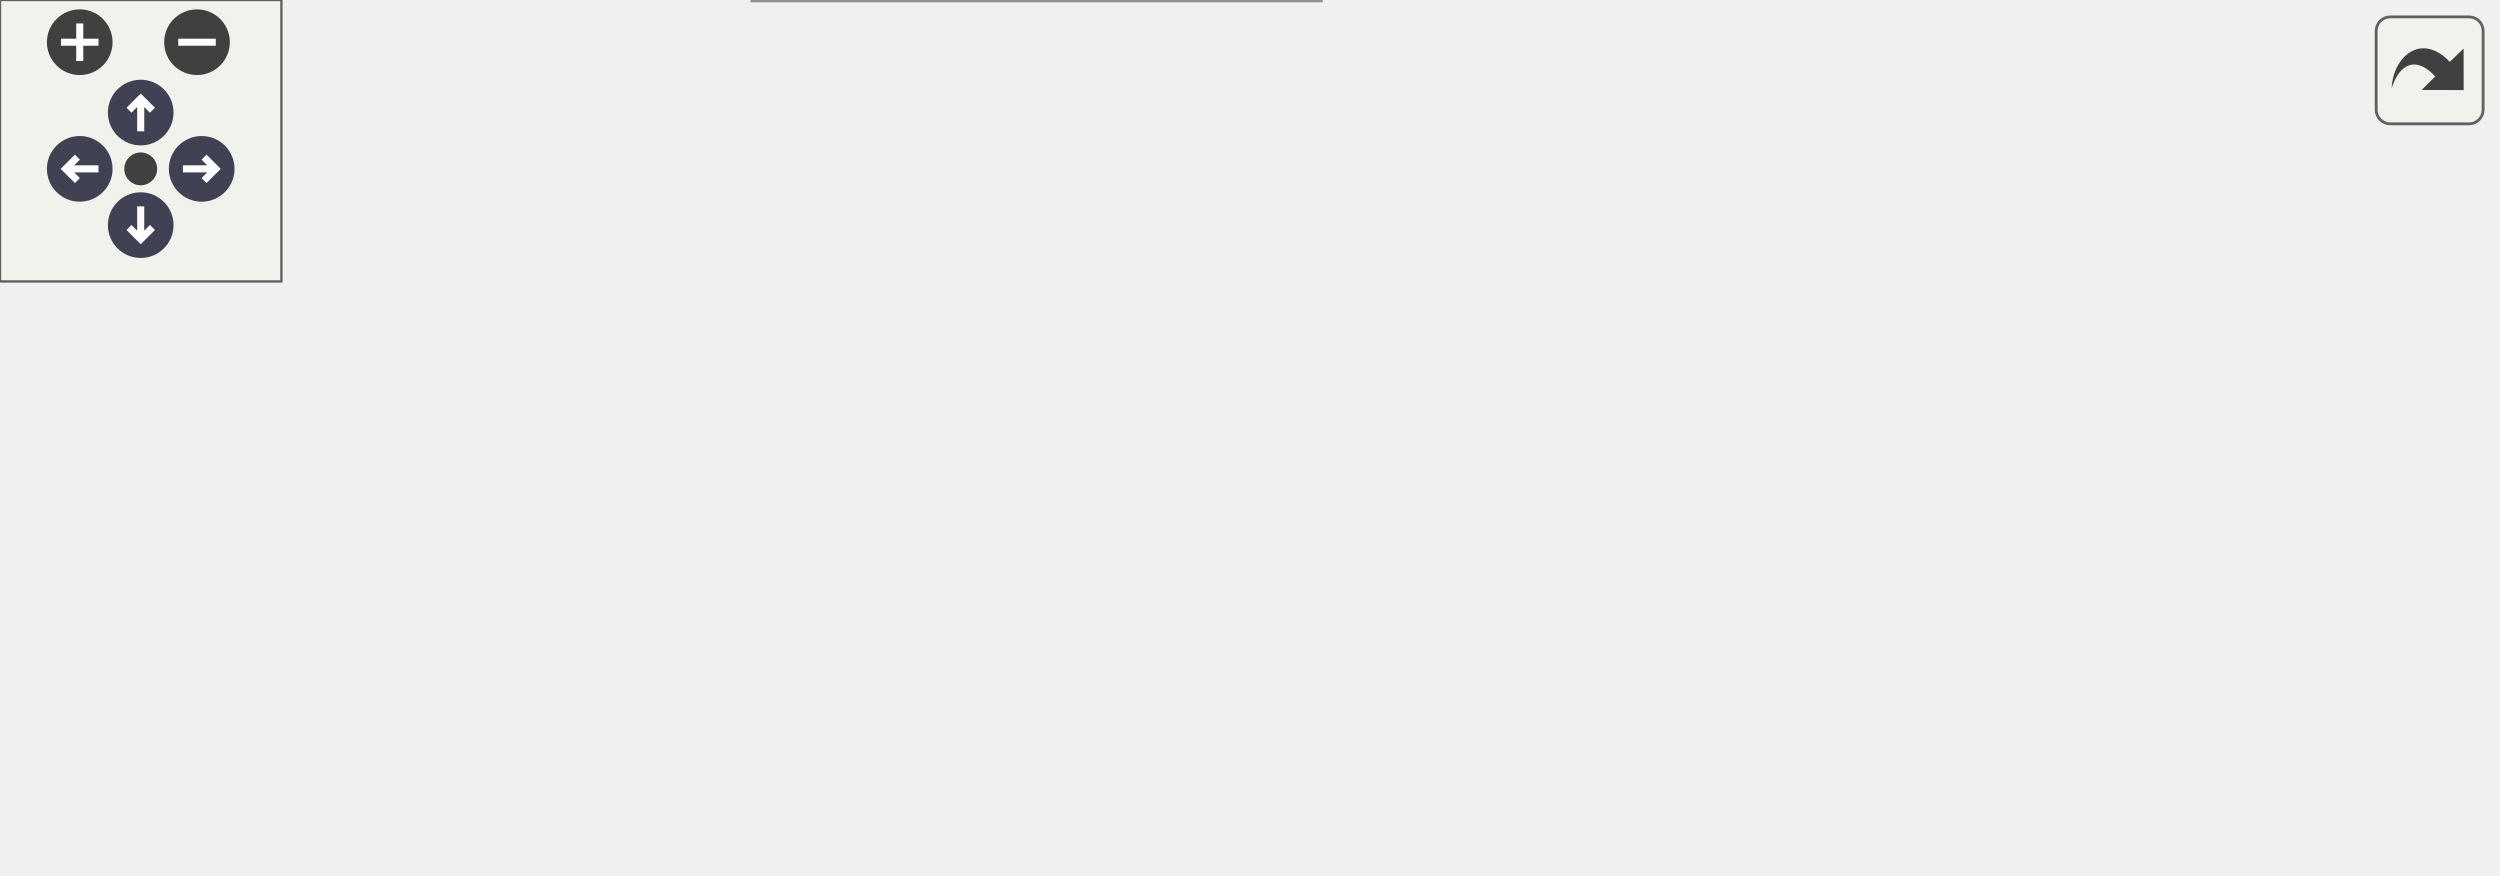
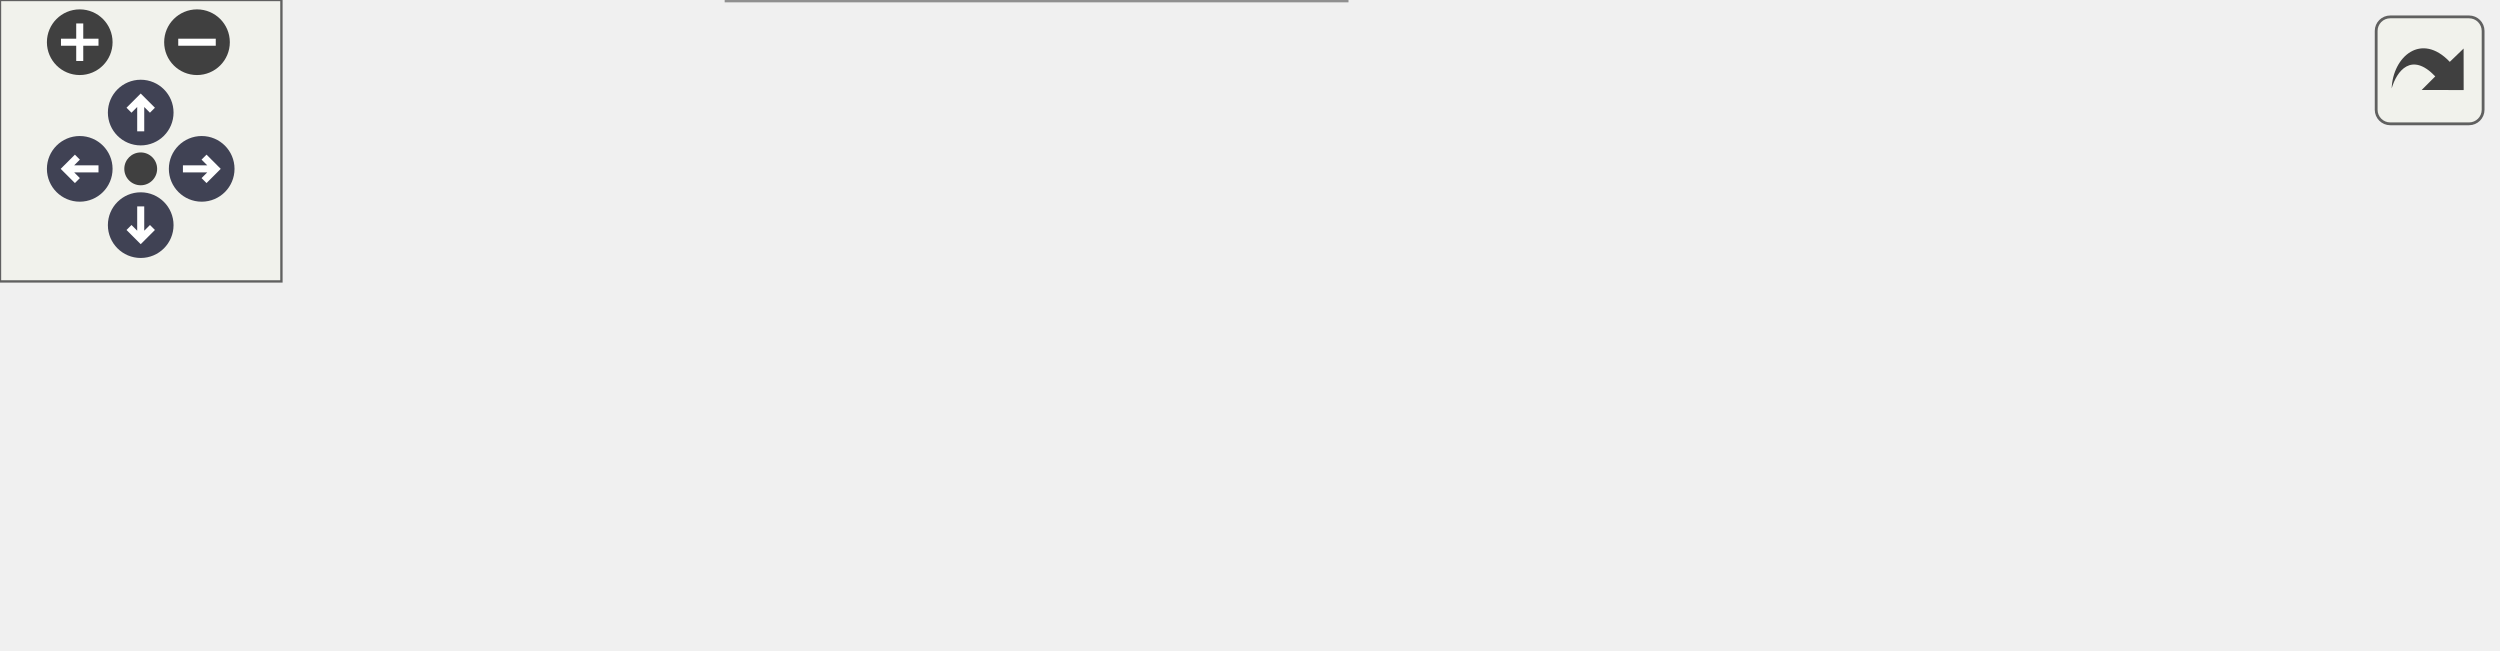
<svg xmlns="http://www.w3.org/2000/svg" xmlns:xlink="http://www.w3.org/1999/xlink" id="main" version="1.1" xml:space="preserve">
  <style type="text/css">
.node, .edge {opacity: 0.7;}
.node.selected, .edge.selected {opacity: 1;}
.edge:hover path { stroke: red; }
.edge:hover polygon { stroke: red; fill: red; }
</style>
  <defs>
    <circle id="rim" cx="0" cy="0" r="7" />
    <circle id="rim2" cx="0" cy="0" r="3.5" />
    <g id="zoomPlus">
      <use xlink:href="#rim" fill="#404040">
        <set attributeName="fill" to="#808080" begin="zoomplus.mouseover" end="zoomplus.mouseout" />
      </use>
      <path d="M-4,0h8M0,-4v8" fill="none" stroke="white" stroke-width="1.5" pointer-events="none" />
    </g>
    <g id="zoomMin">
      <use xlink:href="#rim" fill="#404040">
        <set attributeName="fill" to="#808080" begin="zoomminus.mouseover" end="zoomminus.mouseout" />
      </use>
      <path d="M-4,0h8" fill="none" stroke="white" stroke-width="1.5" pointer-events="none" />
    </g>
    <g id="arrowUp" transform="translate(30 24)">
      <use xlink:href="#rim" />
      <path pointer-events="none" fill="none" stroke="white" stroke-width="1.5" d="M0,-3.0v7 M-2.5,-0.5L0,-3.0L2.5,-0.5" />
    </g>
    <g id="arrowRight" transform="rotate(90) translate(36 -43)">
      <use xlink:href="#rim" />
      <path pointer-events="none" fill="none" stroke="white" stroke-width="1.5" d="M0,-3.0v7 M-2.5,-0.5L0,-3.0L2.5,-0.5" />
    </g>
    <g id="arrowDown" transform="rotate(180) translate(-30 -48)">
      <use xlink:href="#rim" />
      <path pointer-events="none" fill="none" stroke="white" stroke-width="1.5" d="M0,-3.0v7 M-2.5,-0.5L0,-3.0L2.5,-0.5" />
    </g>
    <g id="arrowLeft" transform="rotate(270) translate(-36 17)">
      <use xlink:href="#rim" />
      <path pointer-events="none" fill="none" stroke="white" stroke-width="1.5" d="M0,-3.0v7 M-2.5,-0.5L0,-3.0L2.5,-0.5" />
    </g>
    <g id="resetDef">
      <use xlink:href="#rim2" fill="#404040">
        <set attributeName="fill" to="#808080" begin="reset.mouseover" end="reset.mouseout" />
      </use>
    </g>
  </defs>
  <svg id="graph" class="graph">
    <g id="viewport">
      <g id="Node000001" class="node">
        <g id="a_Node000001">
          <a xlink:title="Compute the fast magnetosonic wave speed from the sound speed, density, and magnetic field components...">
-             <polygon fill="#999999" stroke="#666666" points="532,-78 323,-78 323,-48 532,-48 532,-78" />
-             <text text-anchor="start" x="331" y="-66" font-family="Helvetica,sans-Serif" font-size="10.00">m_variables_conversion</text>
-             <text text-anchor="middle" x="427.5" y="-55" font-family="Helvetica,sans-Serif" font-size="10.00">::s_compute_fast_magnetosonic_speed</text>
+             <polygon fill="#999999" stroke="#666666" points="532,-54 323,-54 323,-24 532,-24 532,-54" />
+             <text text-anchor="start" x="331" y="-42" font-family="Helvetica,sans-Serif" font-size="10.00">m_variables_conversion</text>
+             <text text-anchor="middle" x="427.5" y="-31" font-family="Helvetica,sans-Serif" font-size="10.00">::s_compute_fast_magnetosonic_speed</text>
          </a>
        </g>
      </g>
      <g id="Node000002" class="node">
        <g id="a_Node000002">
          <a xlink:href="namespacem__riemann__solver__hll.html#a49ad2b4e369e136e2790ee10ab753e06" target="_top" xlink:title="HLL approximate Riemann solver, Harten et al. SIAM Review (1983).">
-             <polygon fill="white" stroke="#666666" points="284,-126 158,-126 158,-96 284,-96 284,-126" />
-             <text text-anchor="start" x="166" y="-114" font-family="Helvetica,sans-Serif" font-size="10.00">m_riemann_solver_hll</text>
-             <text text-anchor="middle" x="221" y="-103" font-family="Helvetica,sans-Serif" font-size="10.00">::s_hll_riemann_solver</text>
+             <polygon fill="white" stroke="#666666" points="284,-78 158,-78 158,-48 284,-48 284,-78" />
+             <text text-anchor="start" x="166" y="-66" font-family="Helvetica,sans-Serif" font-size="10.00">m_riemann_solver_hll</text>
+             <text text-anchor="middle" x="221" y="-55" font-family="Helvetica,sans-Serif" font-size="10.00">::s_hll_riemann_solver</text>
          </a>
        </g>
      </g>
      <g id="edge1_Node000001_Node000002" class="edge">
        <g id="a_edge1_Node000001_Node000002">
          <a xlink:title=" ">
-             <path fill="none" stroke="#63b8ff" d="M352.55,-80.36C330.13,-85.62 305.73,-91.35 284.17,-96.41" />
-             <polygon fill="#63b8ff" stroke="#63b8ff" points="353.42,-83.75 362.36,-78.06 351.82,-76.93 353.42,-83.75" />
+             <path fill="none" stroke="#63b8ff" d="M312.6,-52.37C302.9,-53.51 293.34,-54.63 284.27,-55.69" />
+             <polygon fill="#63b8ff" stroke="#63b8ff" points="313.23,-55.82 322.75,-51.18 312.41,-48.87 313.23,-55.82" />
          </a>
        </g>
      </g>
      <g id="Node000004" class="node">
        <g id="a_Node000004">
          <a xlink:href="namespacem__riemann__solver__hlld.html#aac58d20b57c9e3b1d913c25583e8b92e" target="_top" xlink:title="HLLD Riemann solver for MHD, Miyoshi &amp; Kusano JCP (2005).">
-             <polygon fill="white" stroke="#666666" points="287,-78 155,-78 155,-48 287,-48 287,-78" />
-             <text text-anchor="start" x="163" y="-66" font-family="Helvetica,sans-Serif" font-size="10.00">m_riemann_solver_hlld</text>
-             <text text-anchor="middle" x="221" y="-55" font-family="Helvetica,sans-Serif" font-size="10.00">::s_hlld_riemann_solver</text>
+             <polygon fill="white" stroke="#666666" points="287,-30 155,-30 155,0 287,0 287,-30" />
+             <text text-anchor="start" x="163" y="-18" font-family="Helvetica,sans-Serif" font-size="10.00">m_riemann_solver_hlld</text>
+             <text text-anchor="middle" x="221" y="-7" font-family="Helvetica,sans-Serif" font-size="10.00">::s_hlld_riemann_solver</text>
          </a>
        </g>
      </g>
      <g id="edge3_Node000001_Node000004" class="edge">
        <g id="a_edge3_Node000001_Node000004">
          <a xlink:title=" ">
-             <path fill="none" stroke="#63b8ff" d="M312.51,-63C303.82,-63 295.25,-63 287.04,-63" />
-             <polygon fill="#63b8ff" stroke="#63b8ff" points="312.75,-66.5 322.75,-63 312.75,-59.5 312.75,-66.5" />
-           </a>
-         </g>
-       </g>
-       <g id="Node000005" class="node">
-         <g id="a_Node000005">
-           <a xlink:href="namespacem__riemann__solver__lf.html#a60a9391bfd88f8e5f1f519c79339fc75" target="_top" xlink:title="Lax-Friedrichs (Rusanov) approximate Riemann solver.">
-             <polygon fill="white" stroke="#666666" points="281.5,-30 160.5,-30 160.5,0 281.5,0 281.5,-30" />
-             <text text-anchor="start" x="168.5" y="-18" font-family="Helvetica,sans-Serif" font-size="10.00">m_riemann_solver_lf</text>
-             <text text-anchor="middle" x="221" y="-7" font-family="Helvetica,sans-Serif" font-size="10.00">::s_lf_riemann_solver</text>
-           </a>
-         </g>
-       </g>
-       <g id="edge5_Node000001_Node000005" class="edge">
-         <g id="a_edge5_Node000001_Node000005">
-           <a xlink:title=" ">
-             <path fill="none" stroke="#63b8ff" d="M352.53,-45.64C329.27,-40.18 303.88,-34.22 281.74,-29.02" />
-             <polygon fill="#63b8ff" stroke="#63b8ff" points="351.82,-49.07 362.36,-47.94 353.42,-42.25 351.82,-49.07" />
+             <path fill="none" stroke="#63b8ff" d="M312.8,-25.66C304.01,-24.62 295.34,-23.61 287.04,-22.63" />
+             <polygon fill="#63b8ff" stroke="#63b8ff" points="312.41,-29.13 322.75,-26.82 313.23,-22.18 312.41,-29.13" />
          </a>
        </g>
      </g>
      <g id="Node000003" class="node">
        <g id="a_Node000003">
          <a xlink:href="namespacem__riemann__solvers.html#a8d00c5352ee6b6f1628cde6d34ad5e08" target="_top" xlink:title="Dispatch to the subroutines that are utilized to compute the Riemann problem solution....">
-             <polygon fill="white" stroke="#666666" points="119,-78 0,-78 0,-48 119,-48 119,-78" />
-             <text text-anchor="start" x="8" y="-66" font-family="Helvetica,sans-Serif" font-size="10.00">m_riemann_solvers::</text>
-             <text text-anchor="middle" x="59.5" y="-55" font-family="Helvetica,sans-Serif" font-size="10.00">s_riemann_solver</text>
+             <polygon fill="white" stroke="#666666" points="119,-54 0,-54 0,-24 119,-24 119,-54" />
+             <text text-anchor="start" x="8" y="-42" font-family="Helvetica,sans-Serif" font-size="10.00">m_riemann_solvers::</text>
+             <text text-anchor="middle" x="59.5" y="-31" font-family="Helvetica,sans-Serif" font-size="10.00">s_riemann_solver</text>
          </a>
        </g>
      </g>
      <g id="edge2_Node000002_Node000003" class="edge">
        <g id="a_edge2_Node000002_Node000003">
          <a xlink:title=" ">
-             <path fill="none" stroke="#63b8ff" d="M159.97,-92.93C143.61,-88.01 126.07,-82.73 110.35,-78" />
-             <polygon fill="#63b8ff" stroke="#63b8ff" points="159.39,-96.41 169.97,-95.94 161.4,-89.71 159.39,-96.41" />
+             <path fill="none" stroke="#63b8ff" d="M147.9,-52.15C138.24,-50.7 128.44,-49.22 119.06,-47.81" />
+             <polygon fill="#63b8ff" stroke="#63b8ff" points="147.47,-55.63 157.88,-53.65 148.51,-48.7 147.47,-55.63" />
          </a>
        </g>
      </g>
      <g id="edge4_Node000004_Node000003" class="edge">
        <g id="a_edge4_Node000004_Node000003">
          <a xlink:title=" ">
-             <path fill="none" stroke="#63b8ff" d="M144.64,-63C136.06,-63 127.4,-63 119.08,-63" />
-             <polygon fill="#63b8ff" stroke="#63b8ff" points="144.67,-66.5 154.67,-63 144.66,-59.5 144.67,-66.5" />
-           </a>
-         </g>
-       </g>
-       <g id="edge6_Node000005_Node000003" class="edge">
-         <g id="a_edge6_Node000005_Node000003">
-           <a xlink:title=" ">
-             <path fill="none" stroke="#63b8ff" d="M159.97,-33.07C143.61,-37.99 126.07,-43.27 110.35,-48" />
-             <polygon fill="#63b8ff" stroke="#63b8ff" points="161.4,-36.29 169.97,-30.06 159.39,-29.59 161.4,-36.29" />
+             <path fill="none" stroke="#63b8ff" d="M144.64,-26.34C136.06,-27.63 127.4,-28.93 119.08,-30.19" />
+             <polygon fill="#63b8ff" stroke="#63b8ff" points="145.3,-29.78 154.67,-24.83 144.26,-22.86 145.3,-29.78" />
          </a>
        </g>
      </g>
    </g>
  </svg>
  <g id="navigator" transform="translate(0 0)" fill="#404254">
    <rect fill="#f2f5e9" fill-opacity="0.5" stroke="#606060" stroke-width=".5" x="0" y="0" width="60" height="60" />
    <use id="zoomplus" xlink:href="#zoomPlus" x="17" y="9" />
    <use id="zoomminus" xlink:href="#zoomMin" x="42" y="9" />
    <use id="reset" xlink:href="#resetDef" x="30" y="36" />
    <use id="arrowup" xlink:href="#arrowUp" x="0" y="0" />
    <use id="arrowright" xlink:href="#arrowRight" x="0" y="0" />
    <use id="arrowdown" xlink:href="#arrowDown" x="0" y="0" />
    <use id="arrowleft" xlink:href="#arrowLeft" x="0" y="0" />
  </g>
  <svg viewBox="0 0 15 15" width="100%" height="30px" preserveAspectRatio="xMaxYMin meet">
    <g id="arrow_out" transform="scale(0.3 0.3)">
      <a xlink:href="namespacem__variables__conversion_aa1a6ec147af9288501df5c16adf2c833_icgraph_org.svg" target="_base">
        <rect id="button" ry="5" rx="5" y="6" x="6" height="38" width="38" fill="#f2f5e9" fill-opacity="0.5" stroke="#606060" stroke-width="1.0" />
        <path id="arrow" d="M 11.5,31.437 C 11.94,20.098 22.043,11.323 32.159,21.979 L 37.069,17.246 C 37.069,17.246 37.088,32 37.088,32 L 22.16,31.978 C 22.16,31.978 26.998,27.14 26.998,27.14 C 18.529,18.264 13.292,25.23 11.5,31.437 z" style="fill:#404040;" />
      </a>
    </g>
  </svg>
  <style type="text/css">

[data-mouse-over-selected='false'] { opacity: 0.7; }
[data-mouse-over-selected='true']  { opacity: 1.0; }

</style>
</svg>
